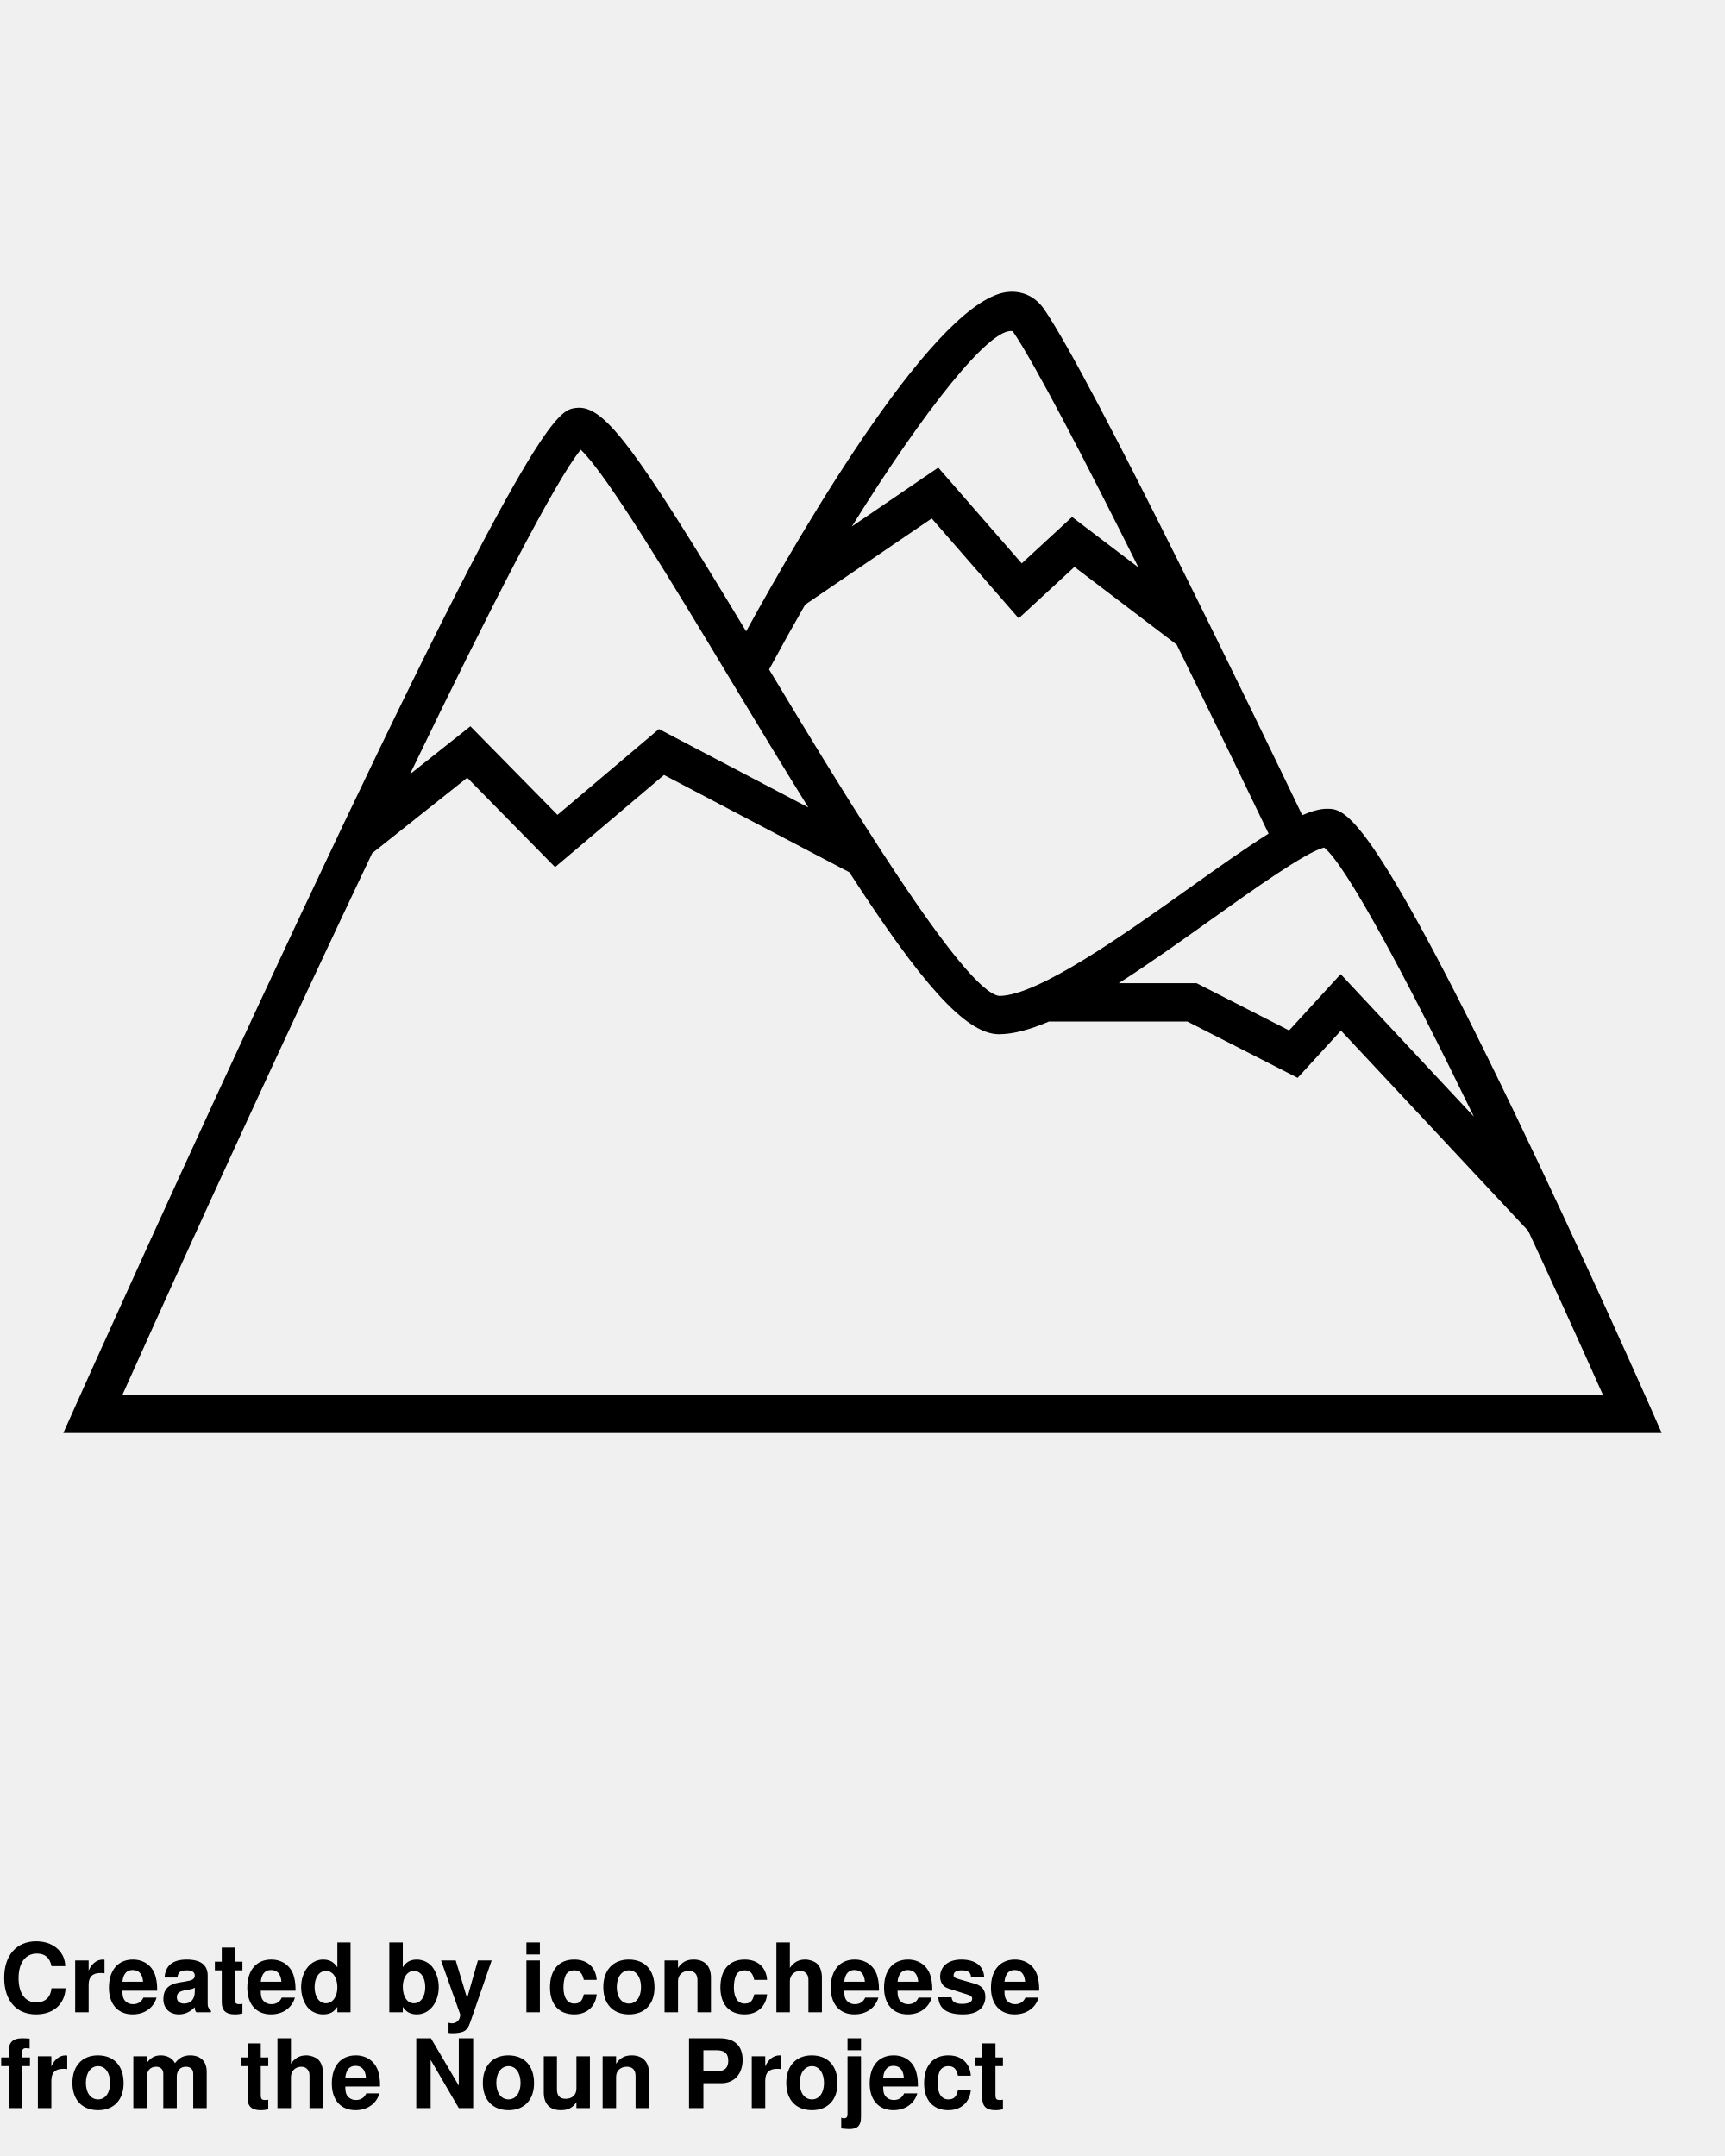
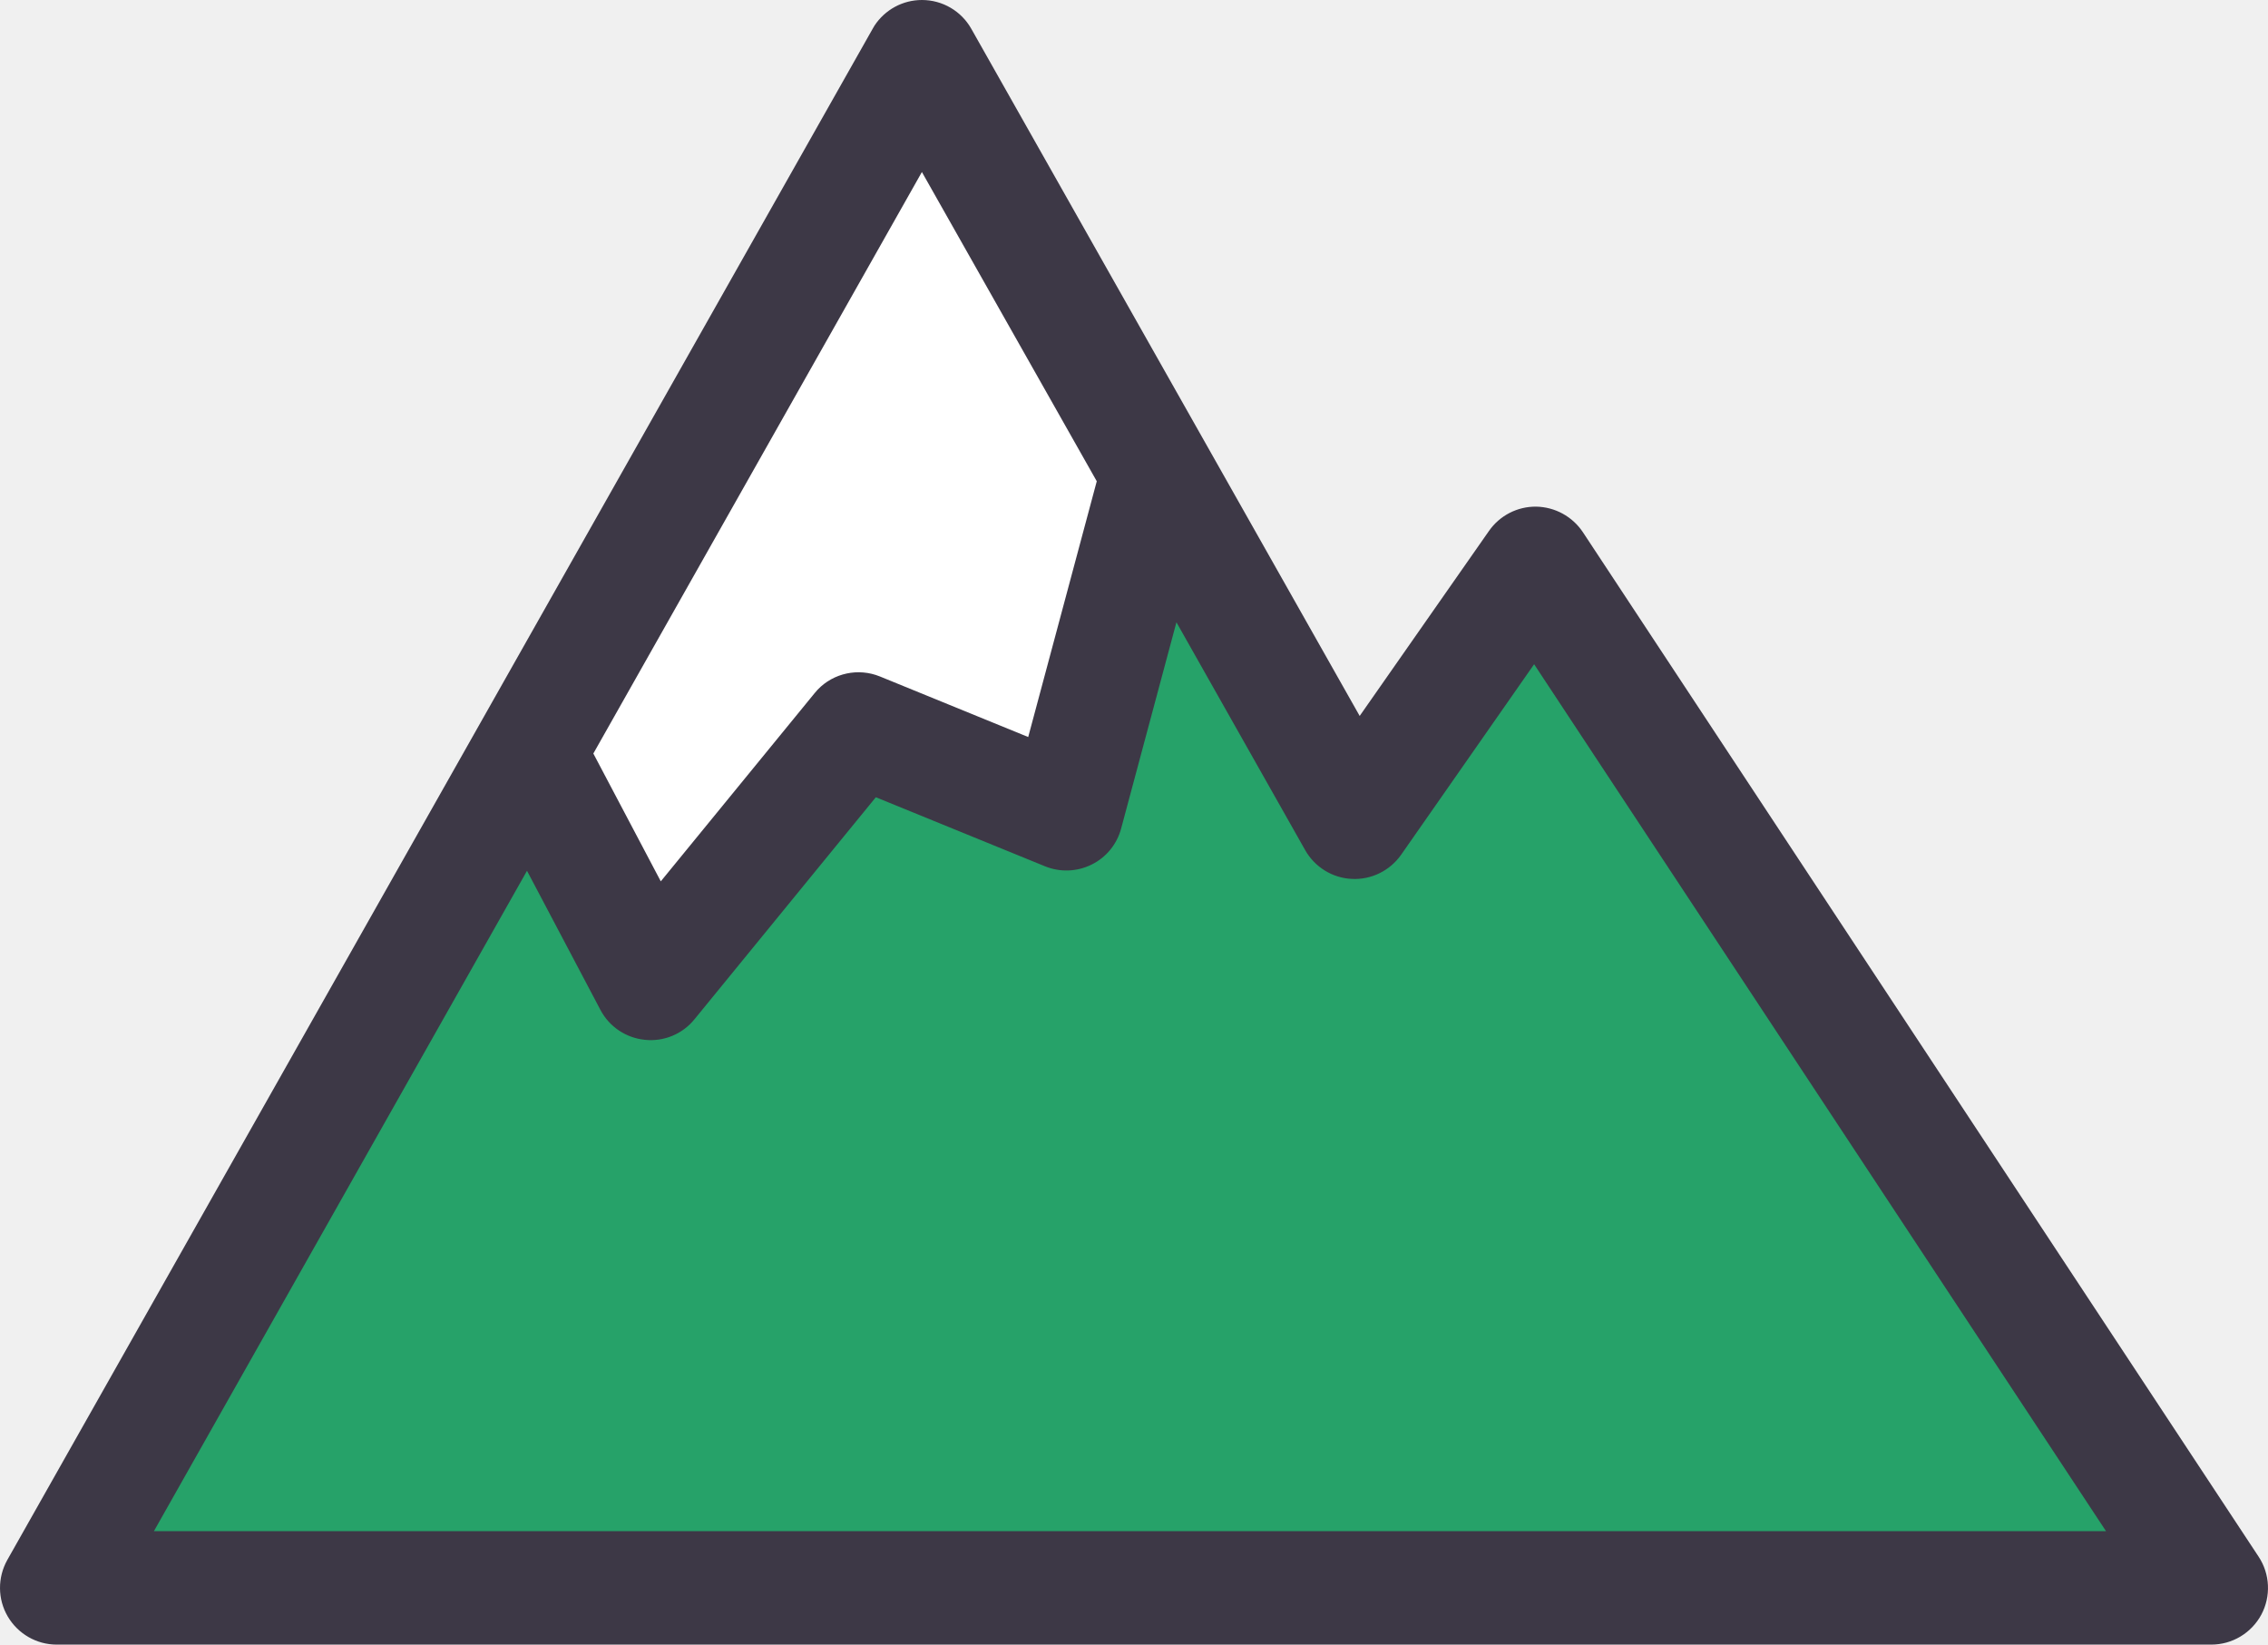
- <svg xmlns="http://www.w3.org/2000/svg" version="1.1" x="0px" y="0px" viewBox="0 0 90 112.5" enable-background="new 0 0 90 90" xml:space="preserve">
-   <path fill="#000000" d="M69.23,42.202c-0.359,0-0.789,0.121-1.287,0.335c-2.099-4.375-10.949-22.728-13.455-26.386  c-0.436-0.636-1.07-0.963-1.818-0.924c-3.707,0.205-10.677,12.134-13.74,17.718c-5.595-9.267-7.291-11.671-8.717-11.671  l-0.184,0.013c-0.869,0.124-2.061,0.294-14.342,26.445C9.727,60.425,3.99,73.239,3.934,73.367l-0.631,1.408h83.395l-0.619-1.403  c-0.033-0.077-3.422-7.746-7.064-15.317C71.385,42.202,70.139,42.202,69.23,42.202z M69.086,44.224  c1.14,0.918,4.221,6.641,7.812,14.042l-6.95-7.435l-2.69,2.937l-4.827-2.465h-4.064c1.582-1.01,3.25-2.197,4.896-3.372  C65.336,46.452,68.135,44.456,69.086,44.224z M52.838,17.282c1.166,1.701,3.861,6.921,6.56,12.326l-3.464-2.633l-2.627,2.423  l-4.354-4.999l-4.507,3.07C48.25,21.353,51.678,17.04,52.838,17.282z M42.008,31.55l6.604-4.498l4.538,5.212l2.908-2.682  l5.336,4.056c2.136,4.339,4.012,8.232,4.794,9.861c-1.099,0.687-2.43,1.623-4.087,2.804c-3.351,2.39-7.94,5.663-9.968,5.664  c-1.851-0.228-8.076-10.502-12.006-17.033C40.748,33.781,41.377,32.649,42.008,31.55z M30.3,23.464  c1.384,1.313,4.909,7.174,7.786,11.956c1.504,2.502,2.857,4.73,4.088,6.713l-7.795-4.092l-5.293,4.48l-4.544-4.624L21.389,40.4  C25.521,31.826,28.972,25.083,30.3,23.464z M83.627,72.775H6.391c3.814-8.501,8.656-19.06,13.027-28.255l4.959-3.938l4.584,4.664  l5.682-4.808l9.67,5.076c3.697,5.705,6.045,8.452,7.809,8.452c0.754,0,1.639-0.249,2.608-0.663h7.219l5.755,2.938l2.259-2.466  l9.769,10.45C81.031,67.013,82.35,69.906,83.627,72.775z" />
-   <text x="0" y="105" fill="#000000" font-size="5px" font-weight="bold" font-family="'Helvetica Neue', Helvetica, Arial-Unicode, Arial, Sans-serif">Created by iconcheese</text>
-   <text x="0" y="110" fill="#000000" font-size="5px" font-weight="bold" font-family="'Helvetica Neue', Helvetica, Arial-Unicode, Arial, Sans-serif">from the Noun Project</text>
+ <svg xmlns="http://www.w3.org/2000/svg" version="1.1" viewBox="-5 -10 79.999 58" id="svg2" width="79.999" height="58">
+   <defs id="defs2" />
+   <path id="path5" style="fill:#26a269;stroke:#26a269;stroke-width:2;stroke-dasharray:none" d="M 41.484 22.373 C 41.459 22.459 41.011 24.119 40.488 26.062 C 40.039 27.735 39.595 29.202 39.393 29.725 C 39.331 29.854 39.272 29.965 39.213 30.055 C 38.916 30.425 38.413 30.648 37.797 30.691 C 37.519 30.68 37.188 30.624 36.803 30.531 C 36.163 30.339 35.24 30.003 34.096 29.531 C 32.522 28.882 31.145 28.35 31.035 28.35 C 30.925 28.35 29.38 30.135 27.602 32.316 C 25.823 34.498 24.148 36.396 23.879 36.535 C 23.61 36.674 23.168 36.787 22.898 36.787 C 22.788 36.787 22.686 36.776 22.584 36.758 C 22.582 36.757 22.58 36.758 22.578 36.758 C 22.536 36.75 22.496 36.735 22.455 36.725 C 21.732 36.527 21.15 35.756 20.014 33.635 C 19.309 32.318 18.684 31.196 18.627 31.141 C 18.536 31.053 5.652 53.657 5.652 53.904 C 5.652 53.957 21.073 54 39.918 54 L 74.182 54 L 73.693 53.283 C 73.424 52.889 69.824 47.441 65.693 41.176 C 61.563 34.911 57.265 28.397 56.145 26.701 L 54.107 23.617 L 51.646 27.139 C 50.69 28.507 49.916 29.543 49.391 30.182 C 49.318 30.224 49.266 30.277 49.268 30.332 C 49.031 30.611 48.839 30.818 48.758 30.855 C 48.528 30.96 48.045 31.045 47.672 31.049 C 47.64 31.049 47.619 31.045 47.59 31.045 C 46.616 31.022 46.139 30.402 43.709 26.084 C 42.512 23.956 41.51 22.287 41.484 22.373 z " transform="translate(-5,-10)" />
+   <path id="path4" style="fill:#ffffff;stroke:#ffffff;stroke-width:1;stroke-dasharray:none" d="M 32.514 6.42 C 32.451 6.424 29.847 10.96 26.725 16.5 L 21.047 26.572 L 22.168 28.723 C 22.784 29.905 23.299 30.875 23.312 30.877 C 23.326 30.879 24.598 29.336 26.141 27.447 C 27.683 25.559 29.138 23.927 29.373 23.82 C 30.129 23.476 30.706 23.605 33.424 24.725 C 34.891 25.329 36.14 25.764 36.199 25.693 C 36.259 25.623 36.82 23.641 37.445 21.289 L 38.584 17.014 L 36.09 12.6 C 34.718 10.172 33.377 7.786 33.111 7.299 C 32.845 6.812 32.576 6.416 32.514 6.42 z " transform="translate(-5,-10)" />
+   <path d="m 27.519,-10 c 0.723,0 1.387,0.387 1.742,1.016 l 13.699,24.234 4.562,-6.527 c 0.379,-0.543 1.004,-0.863 1.664,-0.855 0.664,0.012 1.277,0.348 1.645,0.898 l 23.836,36.133 c 0.406,0.613 0.441,1.402 0.094,2.051 -0.352,0.648 -1.027,1.051 -1.762,1.051 H -3 c -0.711,0 -1.367,-0.379 -1.727,-0.992 -0.359,-0.613 -0.363,-1.371 -0.016,-1.992 l 30.523,-54 0.066,-0.113 C 26.218,-9.66 26.843,-10 27.519,-10 Z m 7.027,29.219 c -0.148,0.555 -0.527,1.02 -1.043,1.273 -0.512,0.254 -1.113,0.277 -1.645,0.059 l -5.965,-2.434 -6.398,7.832 c -0.422,0.52 -1.078,0.793 -1.746,0.723 -0.668,-0.066 -1.258,-0.461 -1.57,-1.055 l -2.59,-4.906 -13.16,23.289 H 69.285 l -20.172,-30.574 -4.691,6.719 c -0.395,0.562 -1.051,0.887 -1.738,0.852 -0.684,-0.031 -1.305,-0.414 -1.645,-1.012 l -4.543,-8.039 z m -18.617,-2.644 2.379,4.508 5.426,-6.637 0.109,-0.125 c 0.562,-0.586 1.43,-0.773 2.191,-0.465 l 5.234,2.137 2.418,-9.02 -6.168,-10.906 z" id="path1" style="stroke:none;stroke-opacity:1;fill:#3d3846;fill-opacity:1" />
</svg>
